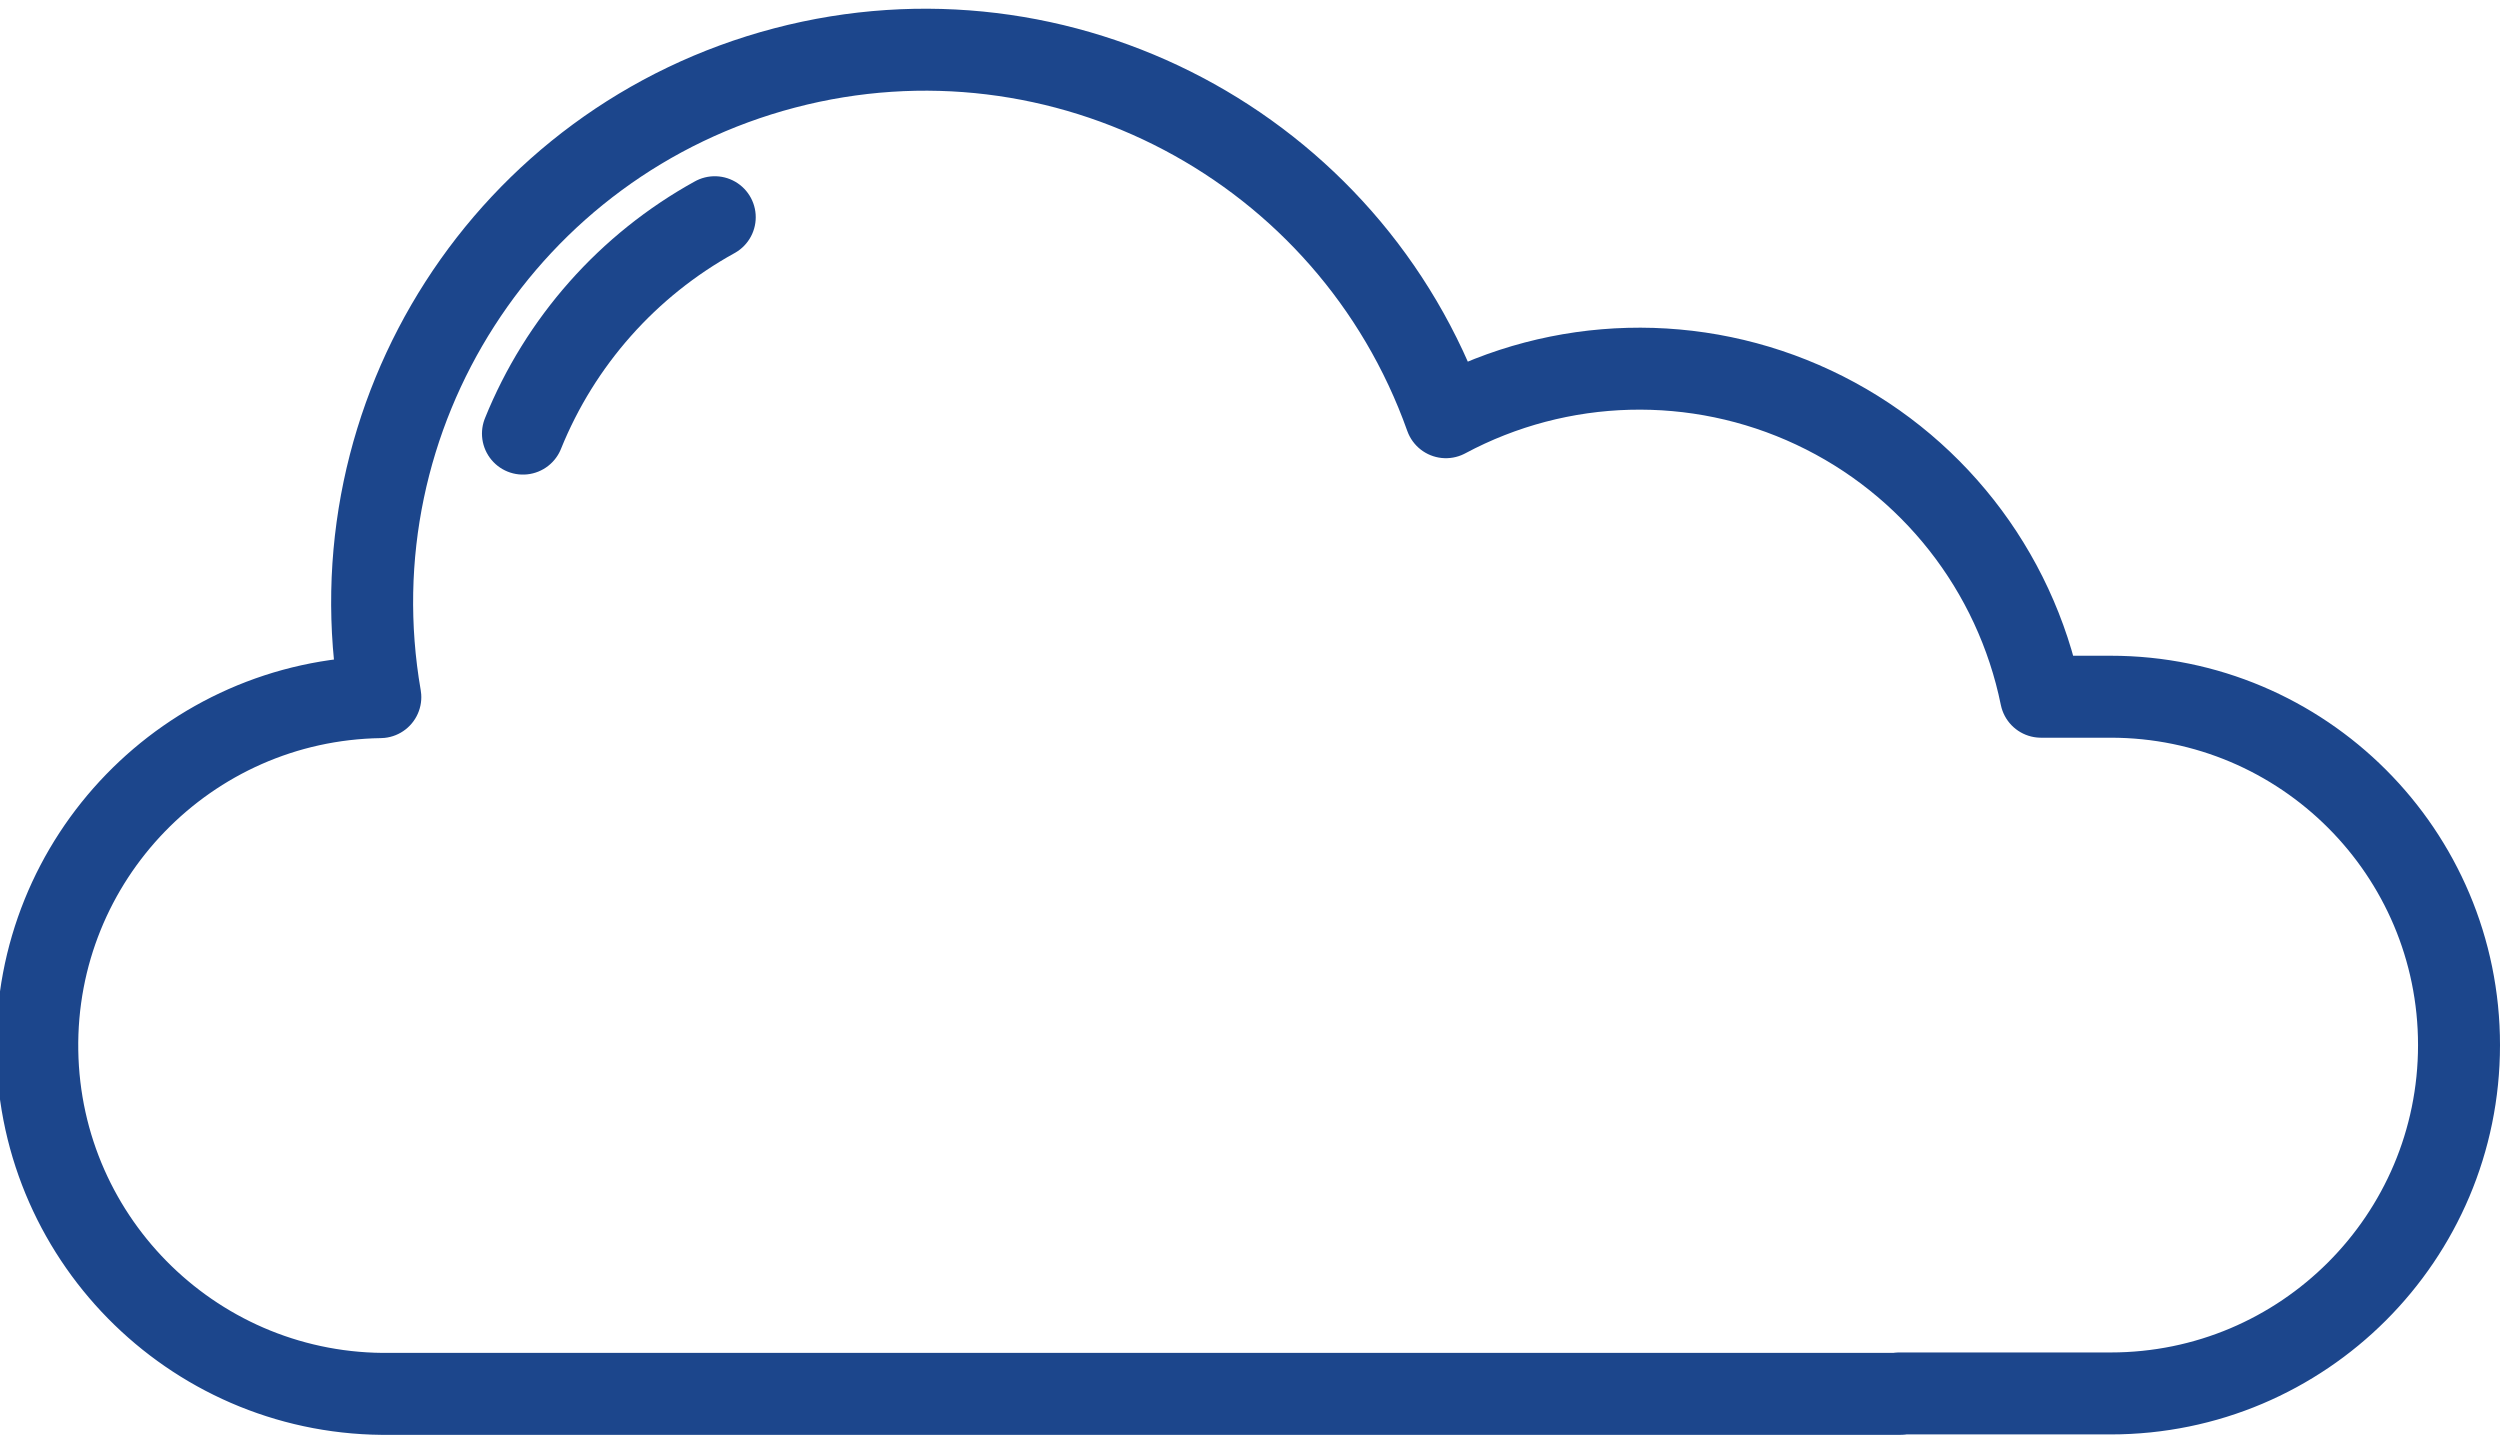
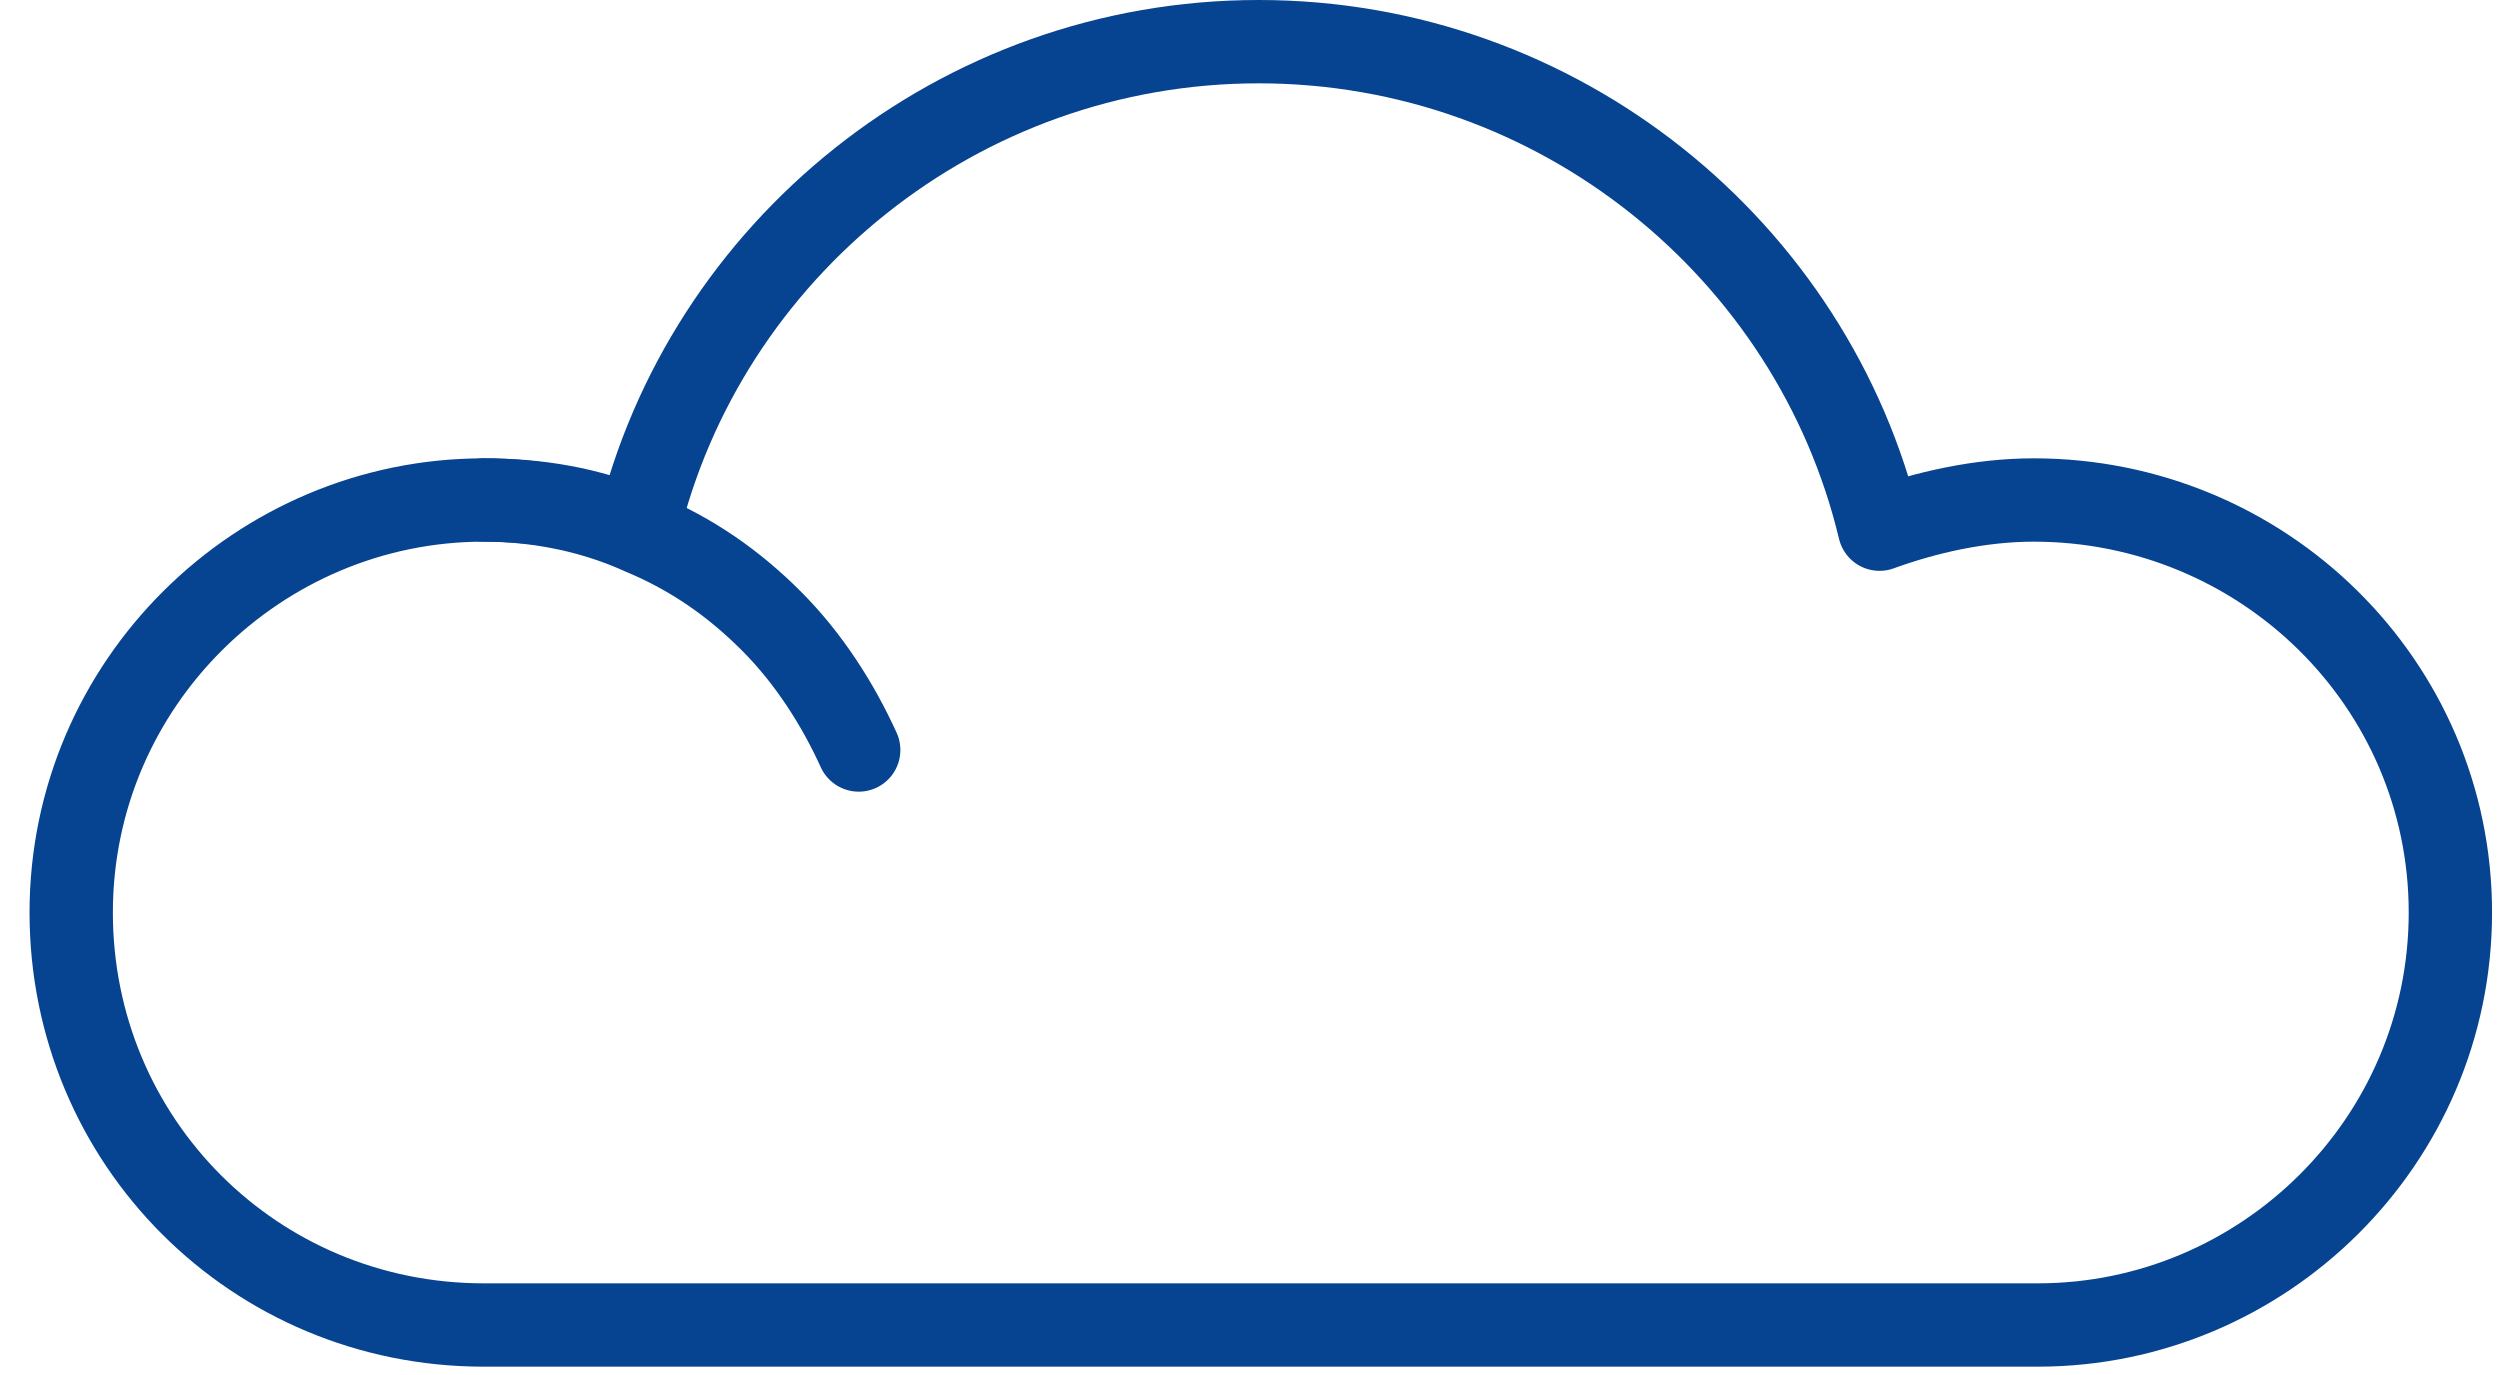
- <svg xmlns="http://www.w3.org/2000/svg" id="Layer_1" data-name="Layer 1" viewBox="0 0 61 35">
-   <path d="M391.34,684h5.16a8.5,8.5,0,0,0,0-17h-1.7a10,10,0,0,0-14.52-6.82,13.49,13.49,0,0,0-26,6.83,8.5,8.5,0,0,0,.26,17h36.84Z" transform="translate(-345 -650)" style="fill:none;stroke:#1c468c;stroke-linecap:round;stroke-linejoin:round;stroke-width:2px" />
-   <path d="M362.44,655.3a10.54,10.54,0,0,0-4.68,5.28" transform="translate(-345 -650)" style="fill:none;stroke:#1c468c;stroke-linecap:round;stroke-linejoin:round;stroke-width:2px" />
+ <svg xmlns="http://www.w3.org/2000/svg" width="60" height="33" viewBox="0 0 60 33" fill="none">
+   <path d="M11.609 12C13.009 12 14.309 12.3 15.409 12.8C16.609 13.3 17.609 14 18.509 14.9C19.409 15.8 20.109 16.9 20.609 18" stroke="#064390" stroke-width="2" stroke-miterlimit="10" stroke-linecap="round" stroke-linejoin="round" />
+   <path d="M48.809 12C47.509 12 46.209 12.3 45.109 12.7C43.509 6 37.409 1 30.209 1C23.009 1 16.909 6 15.309 12.7C14.109 12.2 12.909 12 11.609 12C6.209 12 1.709 16.4 1.709 21.9C1.709 27.4 6.109 31.8 11.609 31.8C14.909 31.8 45.509 31.8 48.909 31.8C54.309 31.8 58.809 27.4 58.809 21.9C58.809 16.4 54.309 12 48.809 12Z" stroke="#064390" stroke-width="2" stroke-miterlimit="10" stroke-linecap="round" stroke-linejoin="round" />
</svg>
